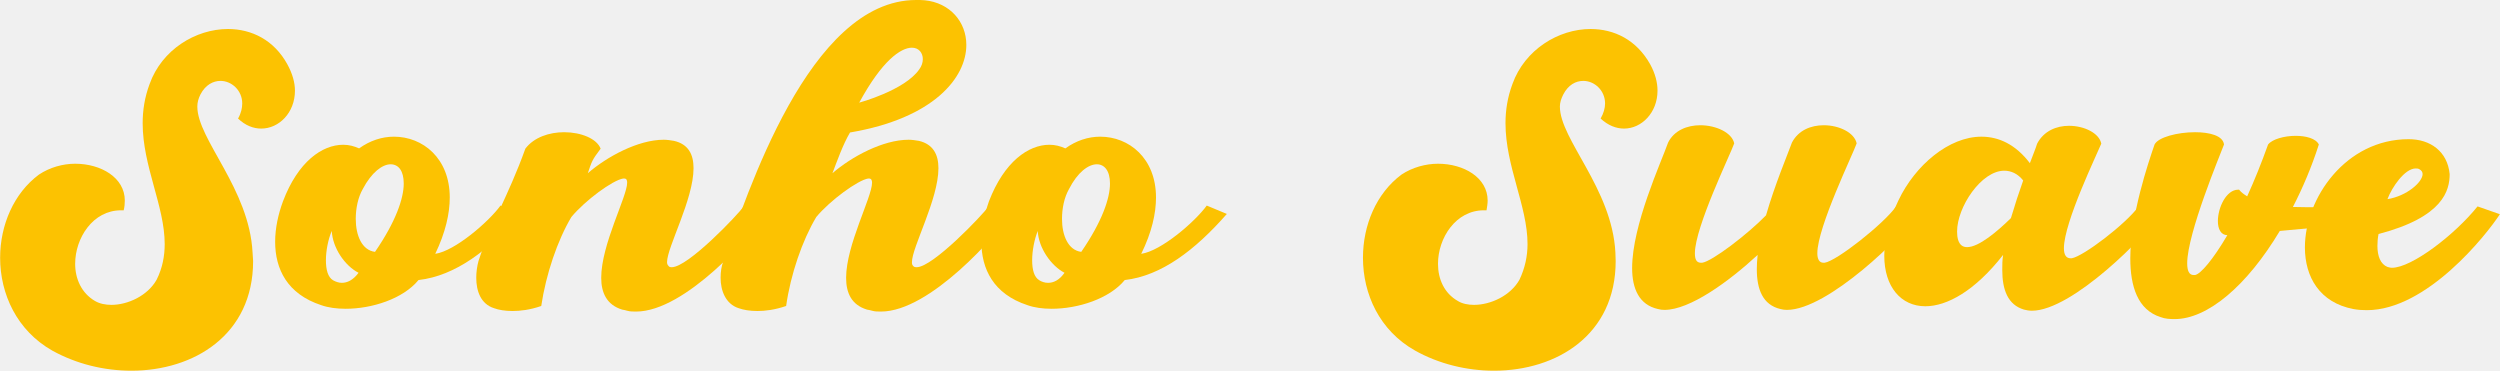
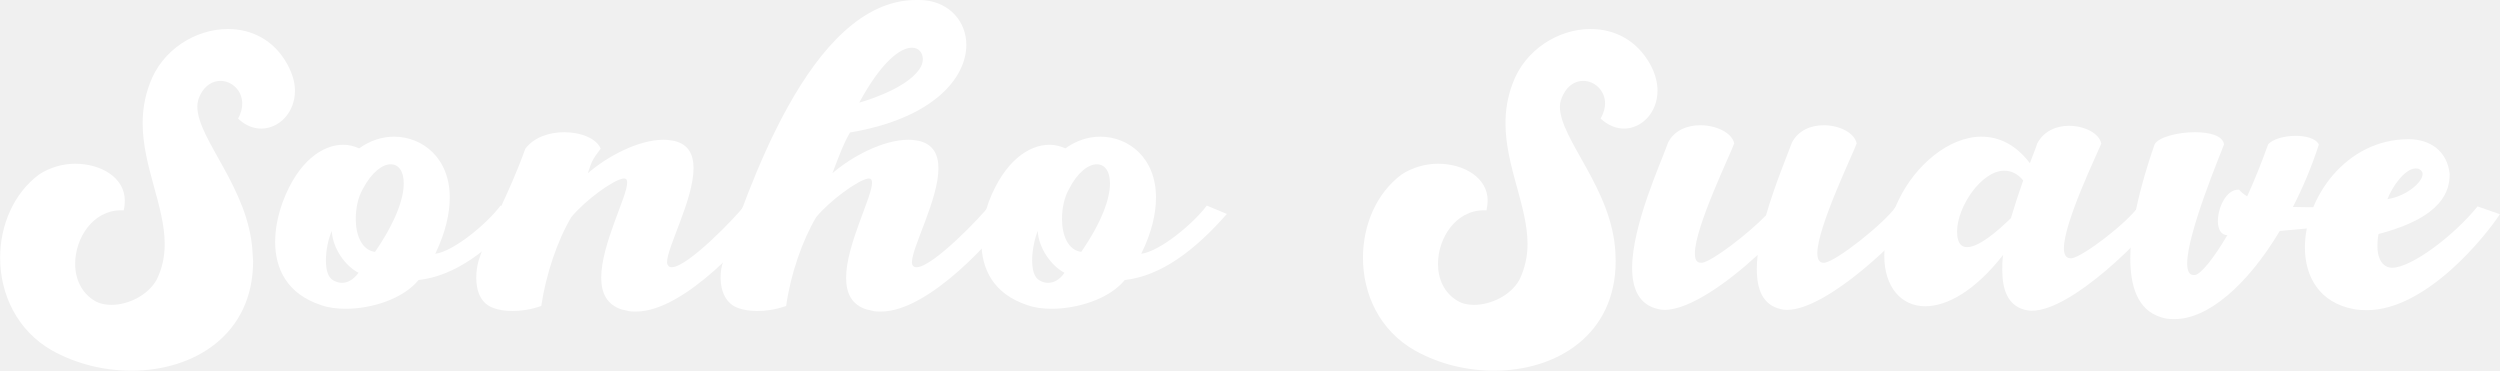
<svg xmlns="http://www.w3.org/2000/svg" xml:space="preserve" width="9.435in" height="1.399in" version="1.1" style="shape-rendering:geometricPrecision; text-rendering:geometricPrecision; image-rendering:optimizeQuality; fill-rule:evenodd; clip-rule:evenodd" viewBox="0 0 8962 1329">
  <defs>
    <style type="text/css">
   
-     .fil0 {fill:#FCC201;fill-rule:nonzero}
+     .fil0 {fill:#FFFFFF;fill-rule:nonzero}
   
  </style>
  </defs>
  <g id="Layer_x0020_1">
    <path class="fil0" d="M443 754c3,-12 4,-24 4,-35 0,-82 -85,-132 -178,-132 -44,0 -91,13 -130,39 -90,67 -139,181 -139,298 0,130 60,261 187,333 87,48 185,72 284,72 223,0 436,-128 436,-393 0,-10 -2,-21 -2,-31 -12,-229 -198,-405 -198,-523 0,-15 4,-29 11,-43 18,-35 46,-49 72,-49 40,0 78,34 78,81 0,16 -4,35 -15,54 26,25 55,36 83,36 64,0 121,-57 121,-136 0,-29 -9,-61 -27,-94 -48,-88 -129,-127 -213,-127 -116,0 -237,74 -281,197 -18,48 -25,95 -25,141 0,154 79,297 79,433 0,43 -8,86 -29,128 -32,57 -103,90 -162,90 -21,0 -42,-4 -59,-14 -48,-28 -71,-79 -71,-133 0,-93 64,-192 164,-192l10 0z" />
    <path id="1" class="fil0" d="M1500 1004c132,-15 253,-107 366,-237l-72 -30c-43,59 -164,163 -234,173 37,-77 52,-145 52,-202 0,-141 -97,-218 -200,-218 -43,0 -86,14 -125,42 -18,-8 -36,-13 -57,-13 -75,0 -162,60 -216,203 -17,46 -28,96 -28,145 0,97 43,187 165,227 25,9 56,13 88,13 93,0 205,-35 261,-103zm-200 -326c32,-61 71,-89 100,-89 28,0 47,23 47,69 0,53 -28,136 -103,245 -47,-6 -69,-59 -69,-118 0,-38 8,-77 25,-107zm-106 327c-19,-11 -26,-38 -26,-72 0,-34 8,-75 21,-105 3,61 47,125 96,150 -20,27 -41,36 -60,36 -11,0 -22,-4 -31,-9z" />
    <path id="2" class="fil0" d="M1940 1097c17,-114 58,-235 108,-319 50,-60 148,-132 186,-138l3 0c9,0 11,6 11,15 0,50 -93,221 -93,341 0,54 20,97 75,114 6,1 11,2 18,4 10,3 21,3 32,3 177,0 417,-277 466,-349l-80 -28c-22,31 -200,218 -258,218 -5,0 -10,-1 -12,-5 -3,-3 -5,-7 -5,-13 0,-54 95,-225 95,-337 0,-49 -18,-86 -70,-98 -12,-2 -25,-4 -37,-4 -92,0 -204,61 -272,120 14,-41 14,-46 46,-88 -14,-36 -70,-59 -131,-59 -53,0 -108,18 -139,59 -61,170 -128,277 -168,403 -5,18 -8,39 -8,60 0,47 16,94 64,109 16,6 39,10 66,10 28,0 63,-4 103,-18z" />
    <path id="3" class="fil0" d="M3126 1114c10,3 21,3 32,3 176,0 417,-277 465,-349l-79 -28c-22,31 -200,218 -258,218 -6,0 -10,-1 -13,-5 -3,-3 -4,-7 -4,-13 0,-54 95,-225 95,-337 0,-49 -19,-86 -70,-98 -12,-2 -25,-4 -37,-4 -92,0 -205,61 -273,120 16,-42 38,-104 63,-146 301,-51 417,-197 417,-314 0,-83 -59,-151 -149,-160 -10,-1 -21,-1 -31,-1 -384,0 -607,700 -691,936 -7,18 -10,38 -10,60 0,46 18,94 65,109 17,6 39,10 67,10 28,0 62,-4 103,-18 16,-114 58,-235 108,-319 50,-60 149,-132 186,-138l3 0c8,0 11,6 11,15 0,52 -93,223 -93,341 0,54 19,97 75,114 6,1 11,2 18,4zm169 -865c-52,75 -215,119 -215,119 82,-151 149,-197 189,-197 25,0 39,19 39,41 0,12 -4,25 -13,37z" />
    <path id="4" class="fil0" d="M4032 1004c131,-15 252,-107 366,-237l-72 -30c-43,59 -164,163 -235,173 38,-77 53,-145 53,-202 0,-141 -97,-218 -200,-218 -43,0 -86,14 -125,42 -18,-8 -36,-13 -57,-13 -75,0 -162,60 -217,203 -16,46 -27,96 -27,145 0,97 43,187 165,227 25,9 55,13 87,13 93,0 206,-35 262,-103zm-200 -326c31,-61 70,-89 100,-89 27,0 47,23 47,69 0,53 -28,136 -103,245 -47,-6 -69,-59 -69,-118 0,-38 8,-77 25,-107zm-106 327c-19,-11 -26,-38 -26,-72 0,-34 8,-75 20,-105 3,61 48,125 96,150 -19,27 -40,36 -59,36 -12,0 -23,-4 -31,-9z" />
    <path id="5" class="fil0" d="M5329 754c2,-12 4,-24 4,-35 0,-82 -85,-132 -178,-132 -44,0 -92,13 -131,39 -90,67 -138,181 -138,298 0,130 59,261 187,333 86,48 185,72 283,72 224,0 436,-128 436,-393 0,-10 -1,-21 -1,-31 -12,-229 -199,-405 -199,-523 0,-15 5,-29 12,-43 18,-35 45,-49 72,-49 40,0 78,34 78,81 0,16 -5,35 -16,54 27,25 56,36 84,36 63,0 120,-57 120,-136 0,-29 -8,-61 -26,-94 -49,-88 -129,-127 -214,-127 -115,0 -236,74 -280,197 -18,48 -25,95 -25,141 0,154 79,297 79,433 0,43 -9,86 -29,128 -32,57 -103,90 -163,90 -21,0 -42,-4 -58,-14 -49,-28 -71,-79 -71,-133 0,-93 64,-192 164,-192l10 0z" />
    <path id="6" class="fil0" d="M6796 742c-45,62 -212,194 -255,200l-4 0c-15,0 -22,-13 -22,-34 0,-94 129,-358 141,-394 -8,-38 -62,-65 -118,-65 -46,0 -91,18 -114,62 -16,44 -61,150 -93,261 -65,67 -193,165 -229,170l-4 0c-17,0 -22,-13 -22,-34 0,-94 129,-358 141,-394 -8,-38 -64,-65 -122,-65 -46,0 -93,18 -115,62 -25,71 -129,296 -129,450 0,74 25,132 93,147 7,2 15,3 23,3 91,0 230,-101 334,-197 -2,18 -3,35 -3,51 0,72 21,128 85,143 7,2 15,3 23,3 147,0 420,-268 468,-343l-78 -26z" />
    <path id="7" class="fil0" d="M7181 914c-3,19 -3,37 -3,54 0,71 20,125 78,142 8,2 18,4 28,4 146,0 412,-272 461,-346l-78 -28c-46,63 -198,179 -240,186l-4 0c-17,0 -24,-14 -24,-36 0,-93 120,-340 134,-375 -7,-37 -60,-64 -116,-64 -44,0 -90,18 -114,64 -5,17 -15,40 -26,70 -51,-67 -111,-95 -174,-95 -116,0 -237,102 -297,228 -36,74 -51,142 -51,199 0,111 60,181 147,181 78,0 178,-55 279,-184zm-161 -53c-3,-10 -4,-19 -4,-31 0,-88 87,-218 169,-218 24,0 48,10 68,35 -15,42 -30,88 -44,135 -49,48 -115,104 -157,104 -15,0 -26,-7 -32,-25z" />
    <path id="8" class="fil0" d="M7724 518c-22,64 -87,254 -87,408 0,100 26,185 109,211 16,6 32,7 50,7 118,0 259,-119 377,-316l150 -14 0 -71c-34,0 -68,0 -103,-1 35,-68 67,-143 93,-224 -11,-22 -47,-31 -83,-31 -41,0 -84,12 -99,31 -24,67 -49,129 -75,186 -11,-7 -21,-14 -29,-24l-3 0c-43,0 -73,64 -73,113 0,28 11,50 34,50 -51,87 -96,140 -116,143l-5 0c-16,0 -23,-15 -23,-42 0,-107 119,-391 132,-426 -4,-32 -52,-44 -104,-44 -63,0 -132,18 -145,44z" />
    <path id="9" class="fil0" d="M8782 624c-8,-81 -69,-125 -147,-125 -226,0 -372,212 -372,388 0,106 53,198 174,221 16,3 32,4 48,4 215,0 429,-270 477,-344l-80 -28c-82,102 -236,220 -307,220 -6,0 -12,-2 -16,-3 -25,-10 -36,-39 -36,-75 0,-14 1,-28 4,-43 233,-61 255,-157 255,-215zm-108 -17c7,4 11,10 11,17 0,29 -57,79 -126,90 16,-43 62,-110 101,-110 4,0 10,0 14,3z" />
  </g>
</svg>
